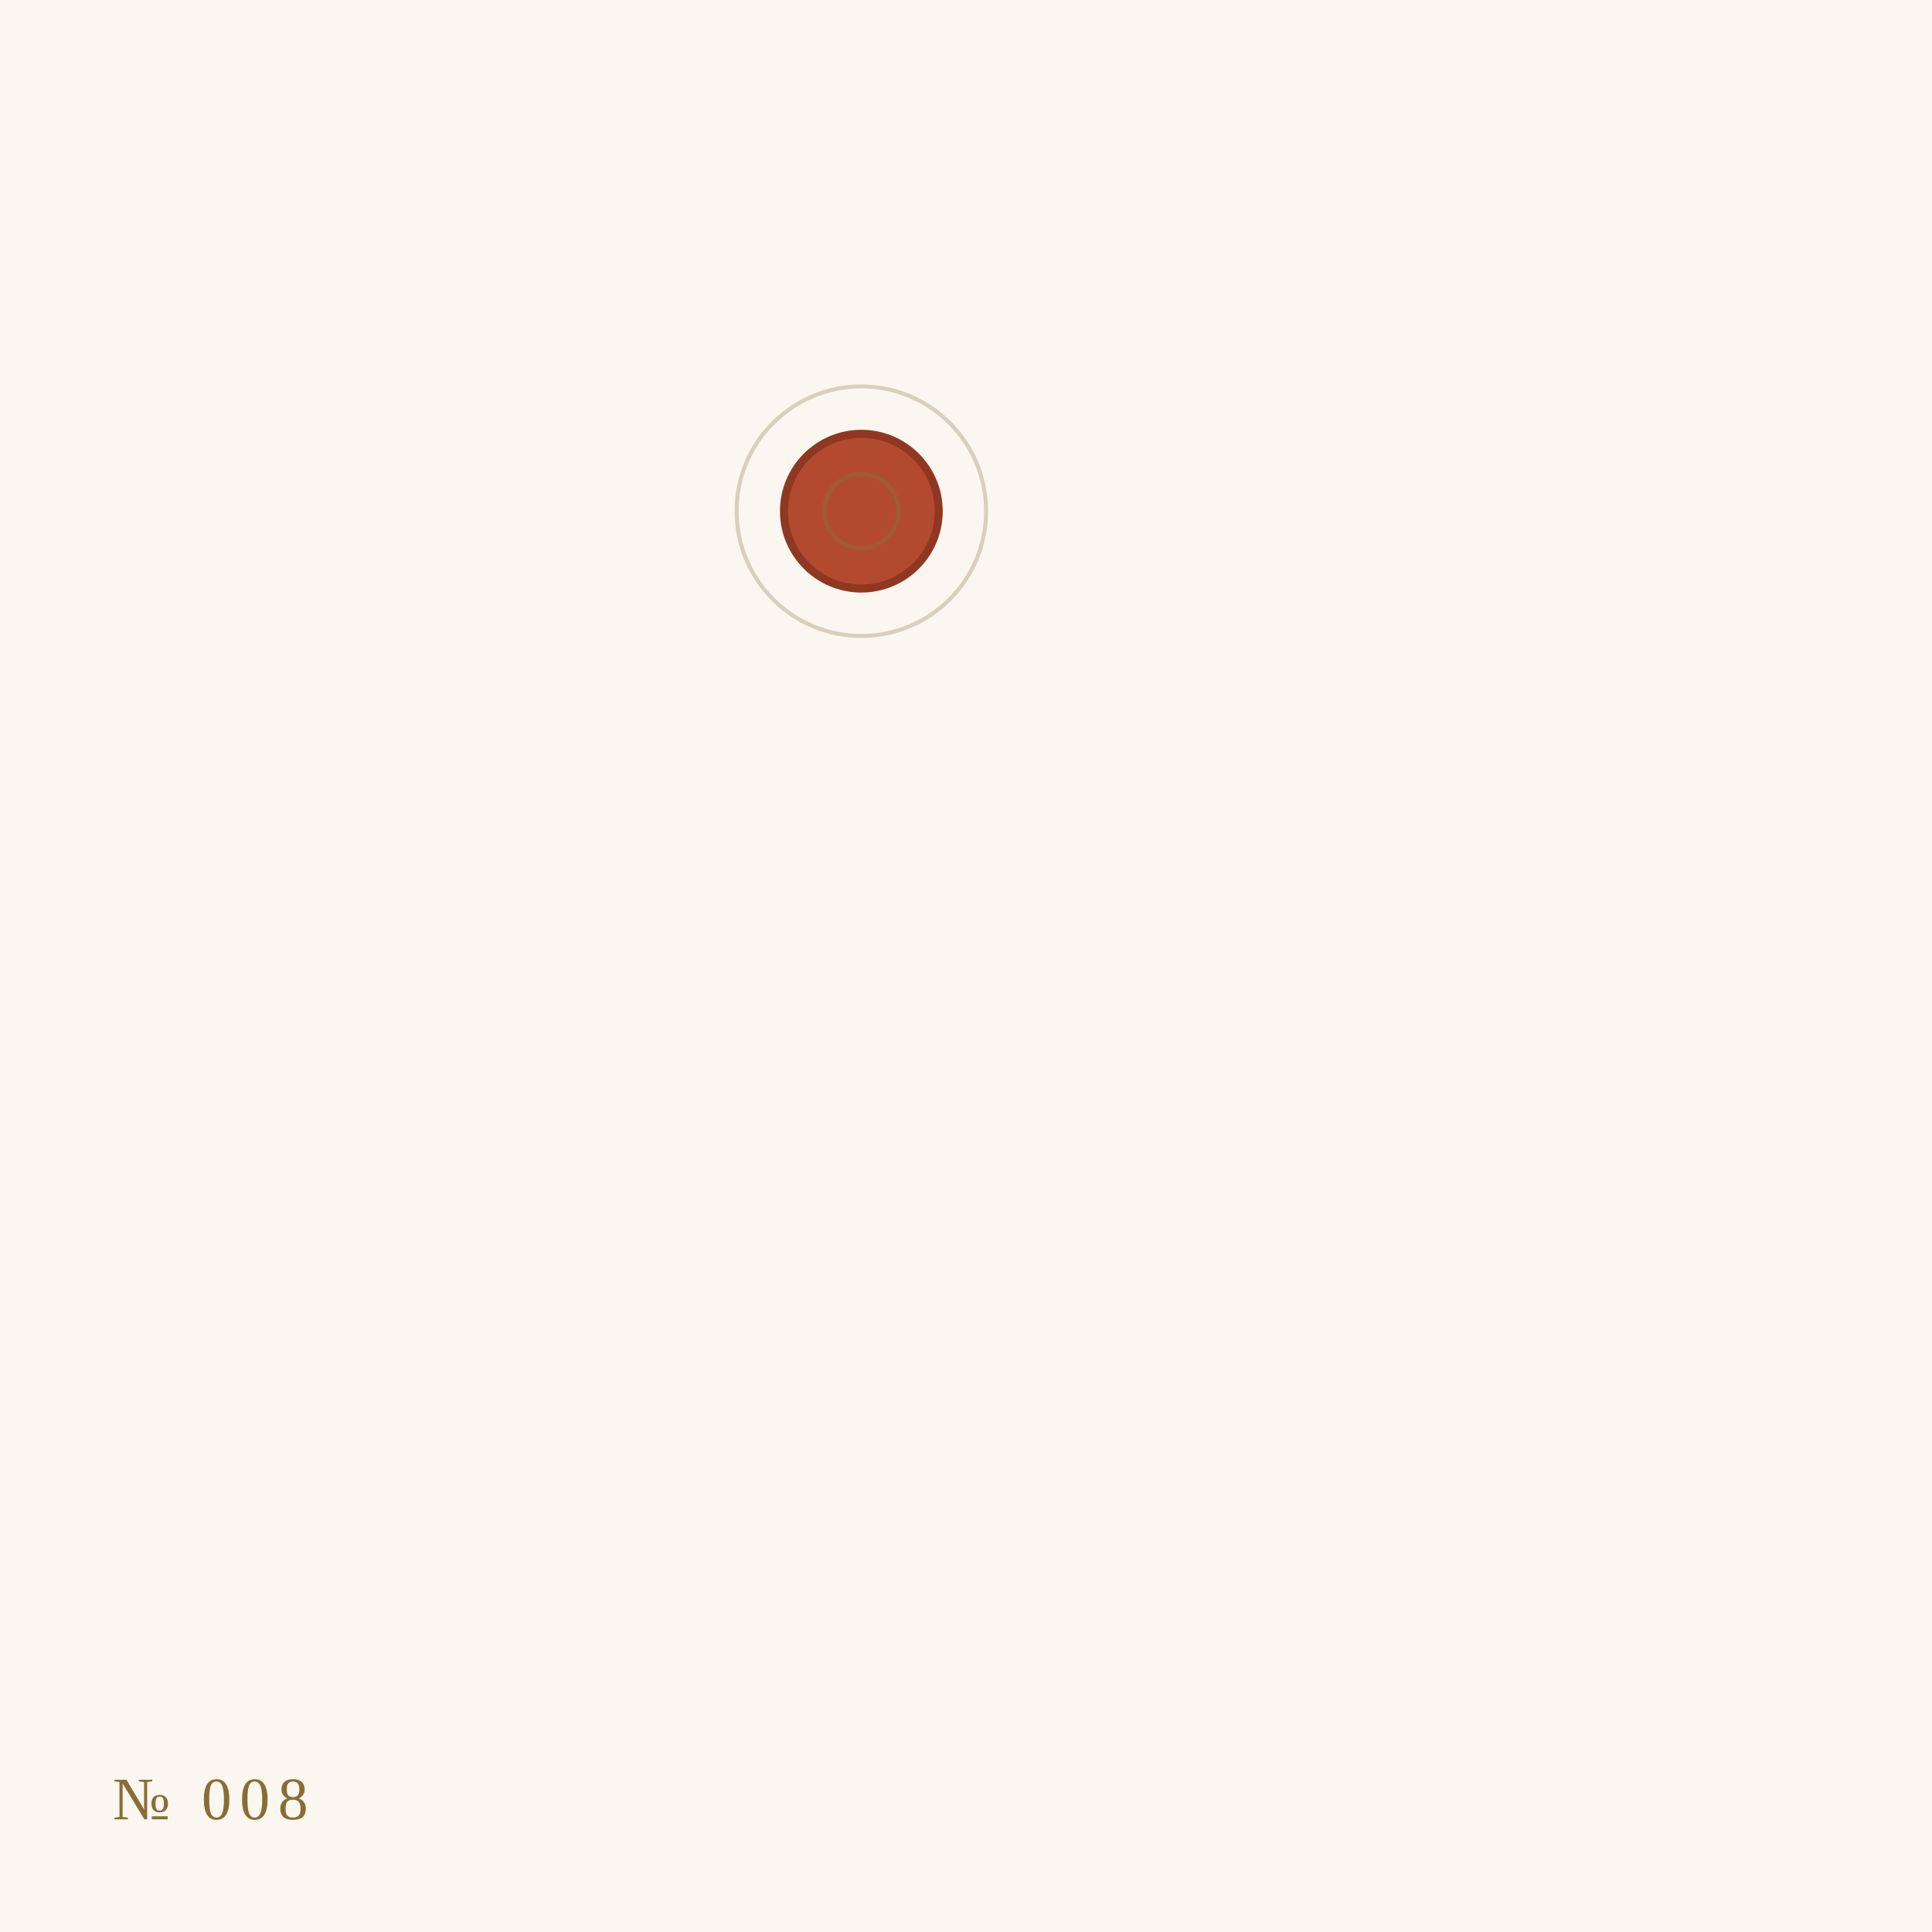
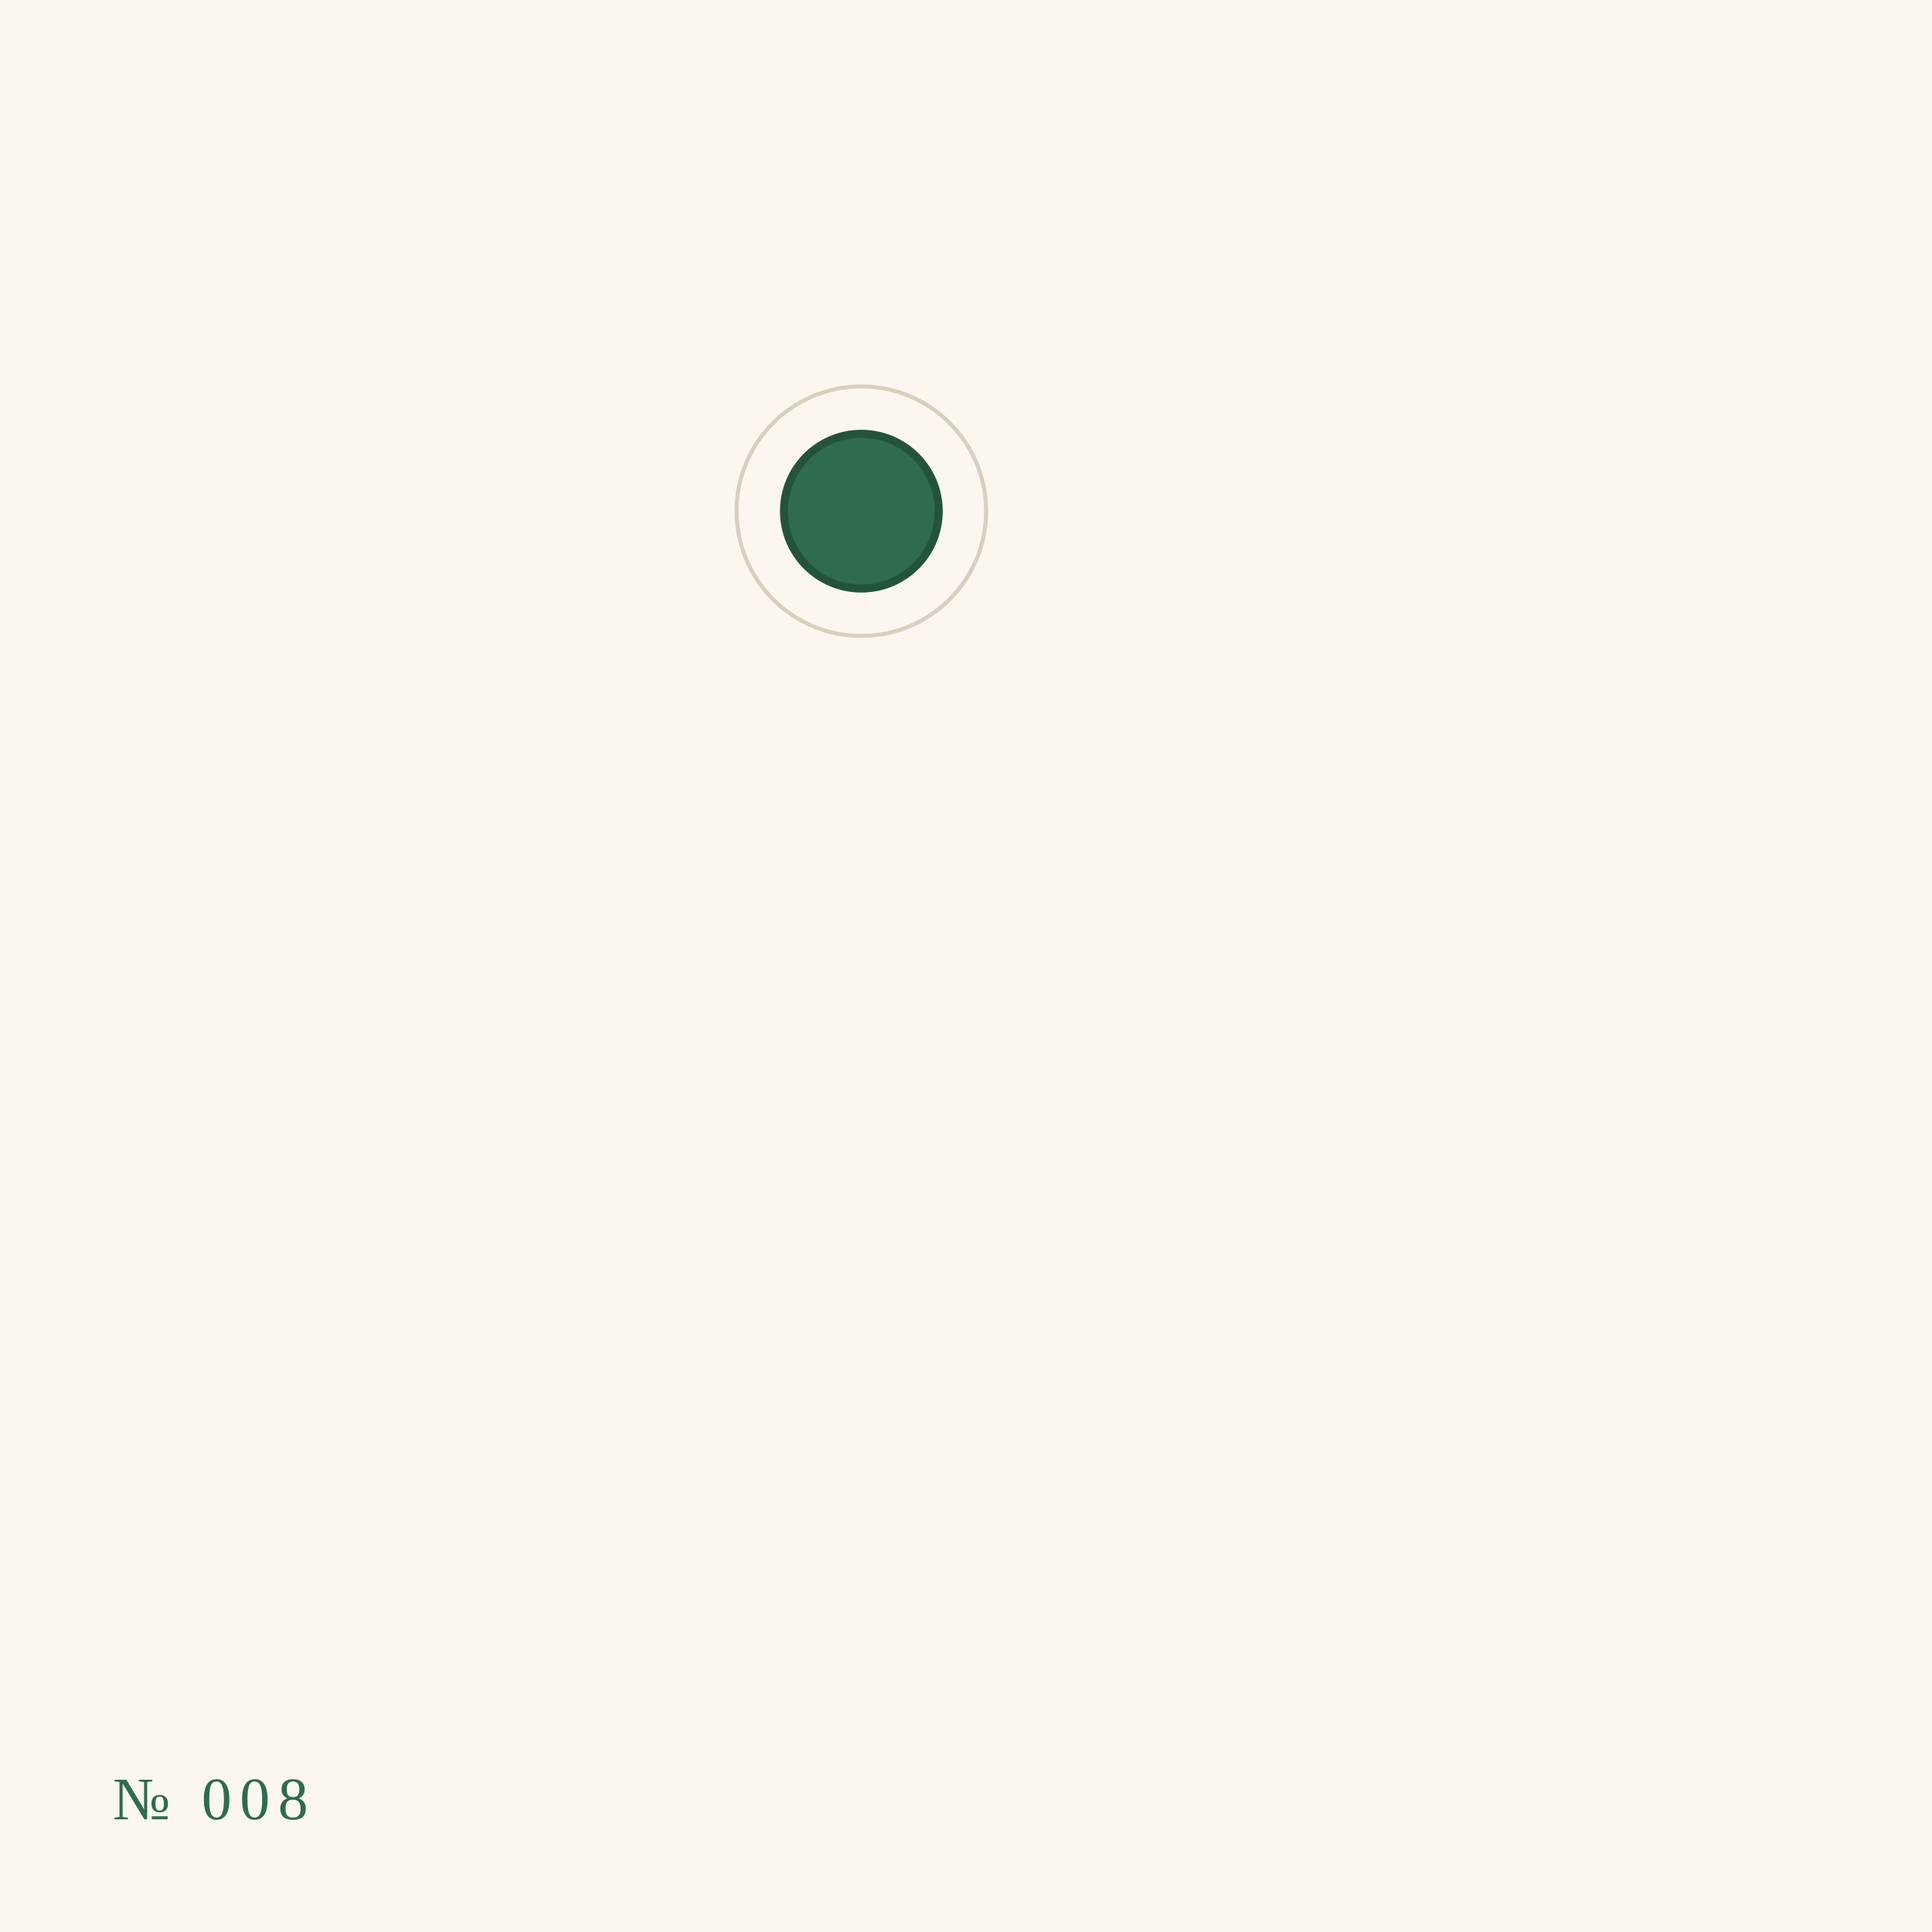
<svg xmlns="http://www.w3.org/2000/svg" viewBox="0 0 480 480">
  <rect width="480" height="480" fill="#fbf7f0" />
  <circle cx="214" cy="127" r="31" fill="none" stroke="#d9cfbe" stroke-width="1" />
-   <circle cx="214" cy="127" r="19.22" fill="#b34a2f" />
-   <circle cx="214" cy="127" r="19.22" fill="none" stroke="#8f3721" stroke-width="2" />
-   <circle cx="214" cy="127" r="9.22" fill="none" stroke="#8a6d34" stroke-width="1" opacity="0.55" />
-   <text x="28" y="452" font-family="Georgia, 'Times New Roman', serif" font-size="15" letter-spacing="2" fill="#8a6d34">№ 008</text>
+   <circle cx="214" cy="127" r="19.22" fill="#2f6b4f" />
+   <circle cx="214" cy="127" r="19.22" fill="none" stroke="#24533d" stroke-width="2" />
+   <circle cx="214" cy="127" r="9.22" fill="none" stroke="#2f6b4f" stroke-width="1" opacity="0.55" />
+   <text x="28" y="452" font-family="Georgia, 'Times New Roman', serif" font-size="15" letter-spacing="2" fill="#2f6b4f">№ 008</text>
</svg>
